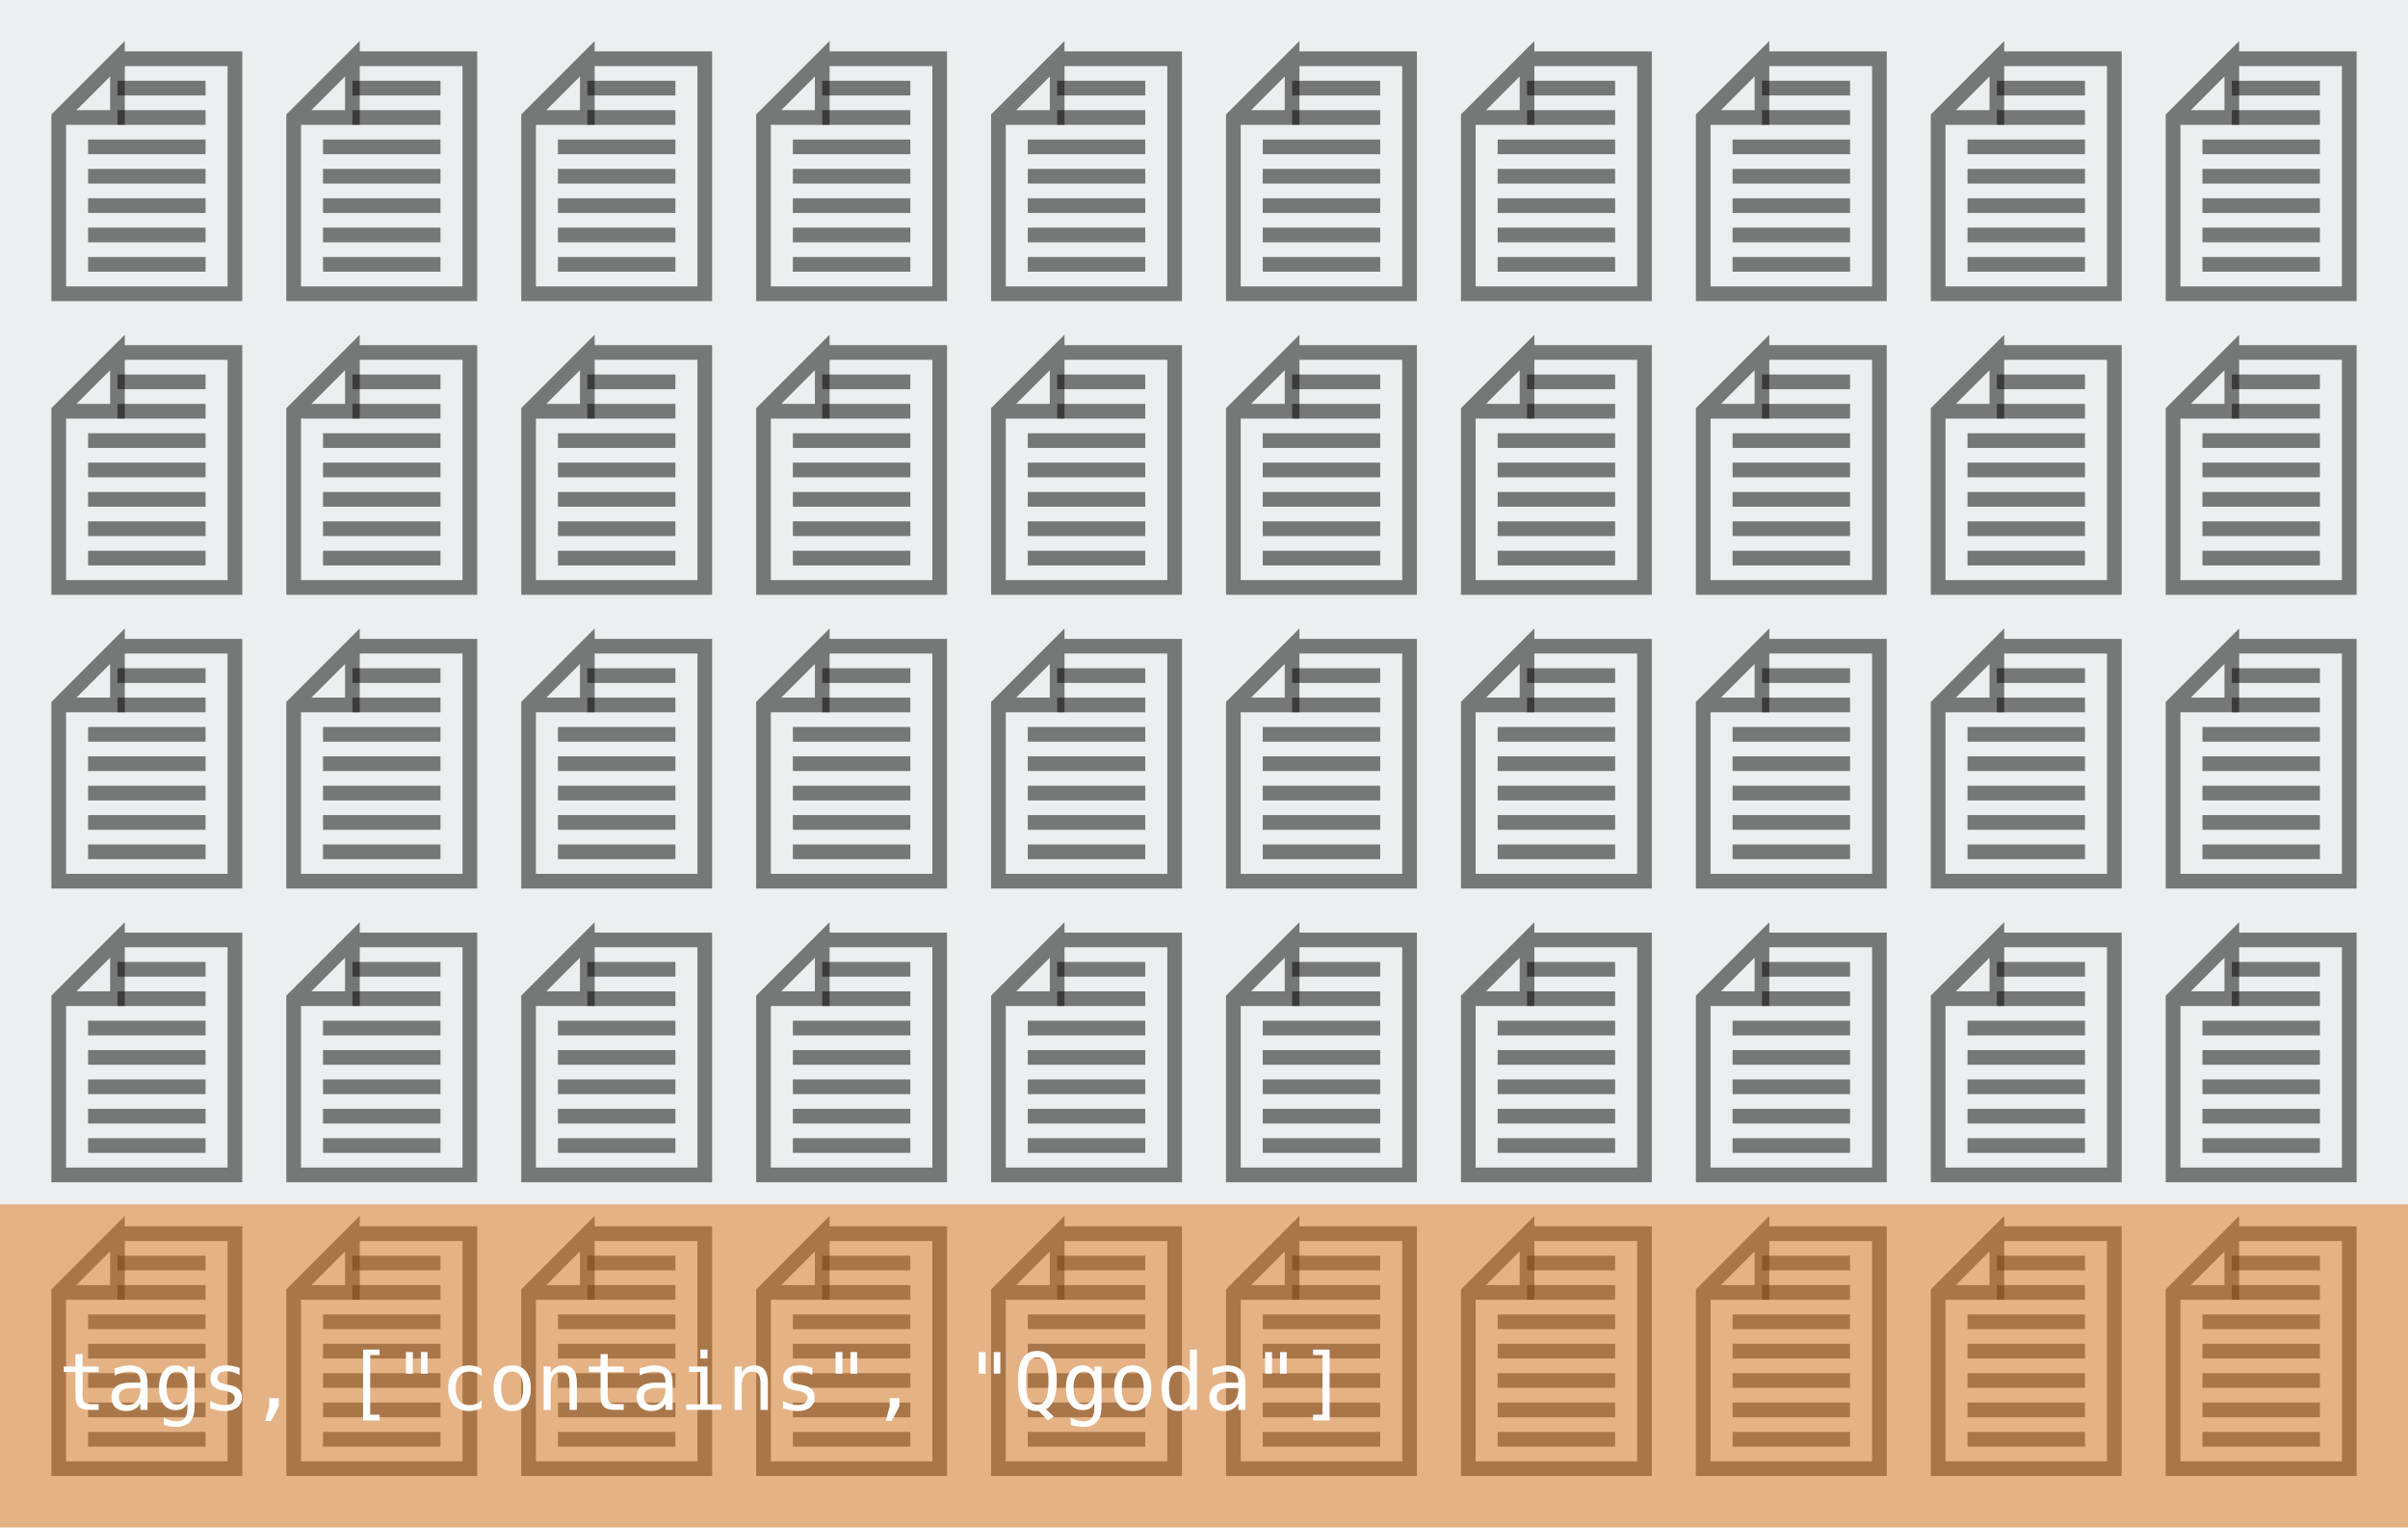
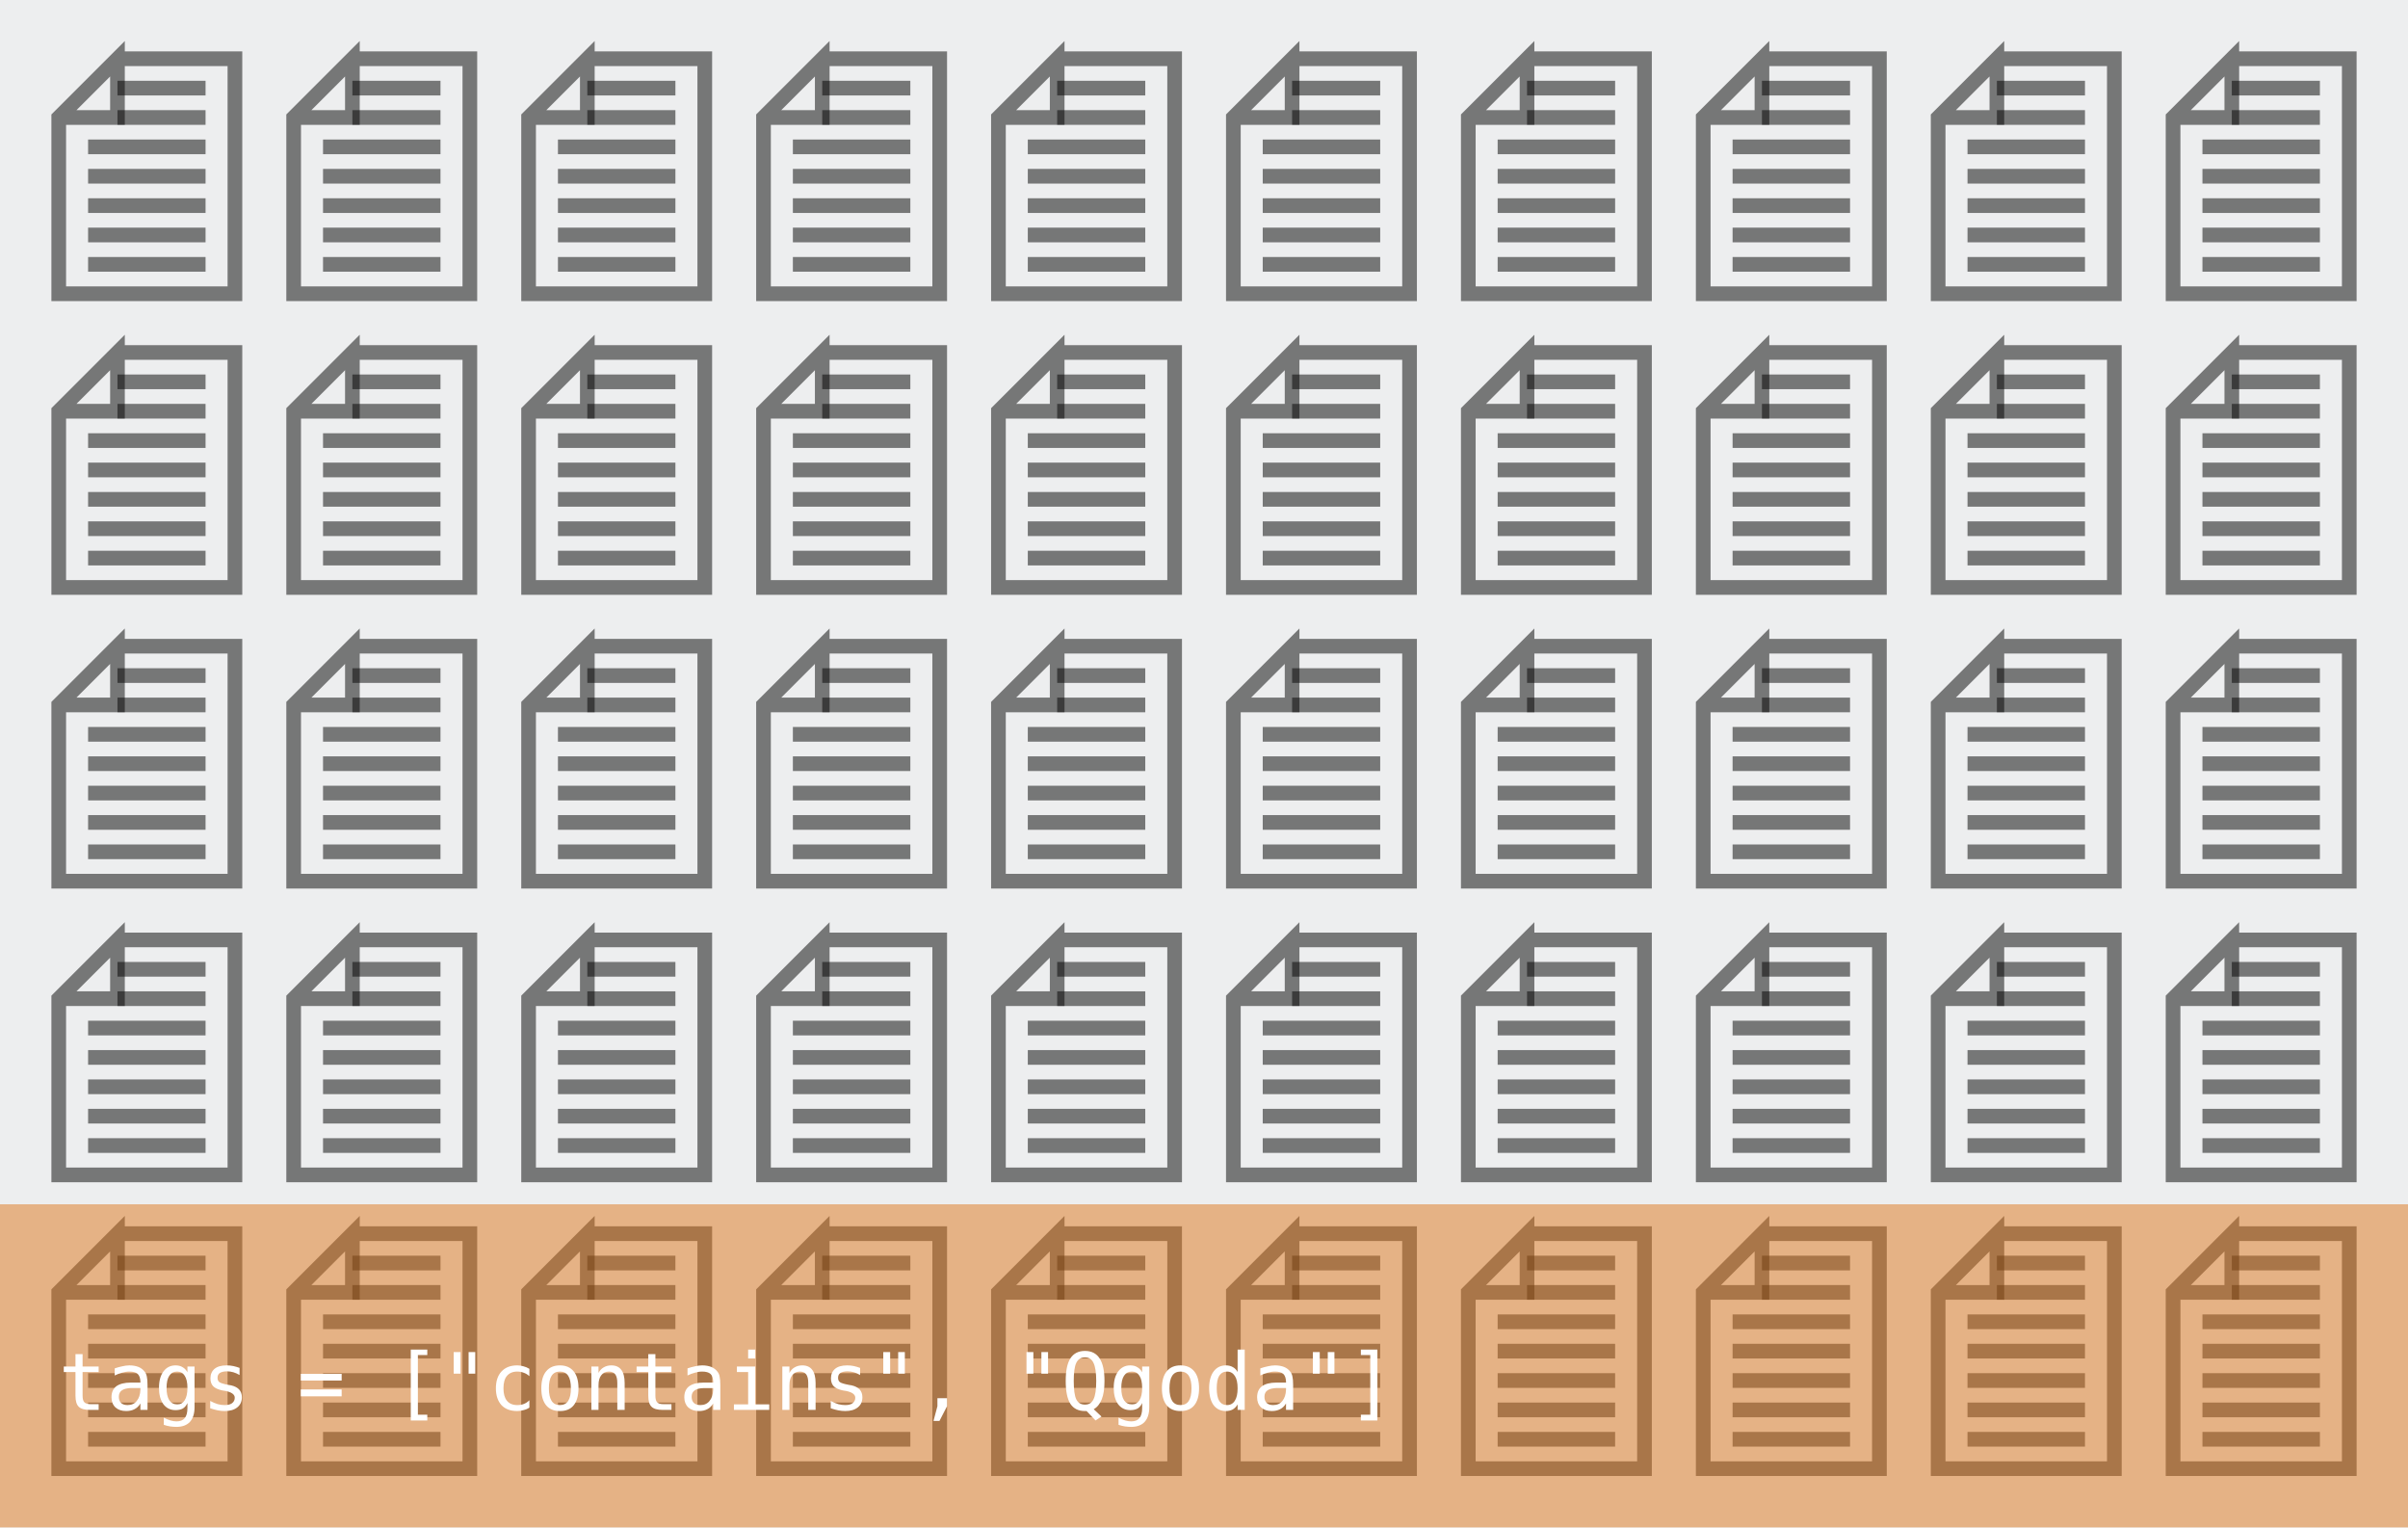
<svg xmlns="http://www.w3.org/2000/svg" xmlns:xlink="http://www.w3.org/1999/xlink" width="164" height="104" viewPort="0 0 164 104" version="1.1">
  <defs>
    <g id="document">
      <polyline points="8,4 16,4 16,20 4,20 4,8 8,4 8,8 4,8" stroke="black" stroke-opacity="0.5" stroke-width="0.02rem" fill="transparent" />
      <line x1="8" y1="6" x2="14" y2="6" stroke="black" stroke-opacity="0.5" stroke-width="0.02rem" />
      <line x1="8" y1="8" x2="14" y2="8" stroke="black" stroke-opacity="0.5" stroke-width="0.02rem" />
      <line x1="6" y1="10" x2="14" y2="10" stroke="black" stroke-opacity="0.5" stroke-width="0.02rem" />
      <line x1="6" y1="12" x2="14" y2="12" stroke="black" stroke-opacity="0.5" stroke-width="0.02rem" />
      <line x1="6" y1="14" x2="14" y2="14" stroke="black" stroke-opacity="0.5" stroke-width="0.02rem" />
      <line x1="6" y1="16" x2="14" y2="16" stroke="black" stroke-opacity="0.5" stroke-width="0.02rem" />
      <line x1="6" y1="18" x2="14" y2="18" stroke="black" stroke-opacity="0.5" stroke-width="0.02rem" />
    </g>
    <g id="document-row">
      <use x="0" y="0" xlink:href="#document" />
      <use x="16" y="0" xlink:href="#document" />
      <use x="32" y="0" xlink:href="#document" />
      <use x="48" y="0" xlink:href="#document" />
      <use x="64" y="0" xlink:href="#document" />
      <use x="80" y="0" xlink:href="#document" />
      <use x="96" y="0" xlink:href="#document" />
      <use x="112" y="0" xlink:href="#document" />
      <use x="128" y="0" xlink:href="#document" />
      <use x="144" y="0" xlink:href="#document" />
    </g>
  </defs>
  <rect x="0" y="0" width="164" height="82" fill="#edeeef" />
  <use x="0" y="0" xlink:href="#document-row" />
  <use x="0" y="20" xlink:href="#document-row" />
  <use x="0" y="40" xlink:href="#document-row" />
  <use x="0" y="60" xlink:href="#document-row" />
  <use x="0" y="80" xlink:href="#document-row" />
  <rect x="0" y="82" width="164" height="22" fill="#d97319" opacity="0.5" />
-   <text x="4" y="96" font-family="Monospace" font-size="45%" fill="white" text-anchor="left">tags, ["contains", "Qgoda"]</text>
+   <text x="4" y="96" font-family="Monospace" font-size="45%" fill="white" text-anchor="left">tags = ["contains", "Qgoda"]</text>
</svg>
